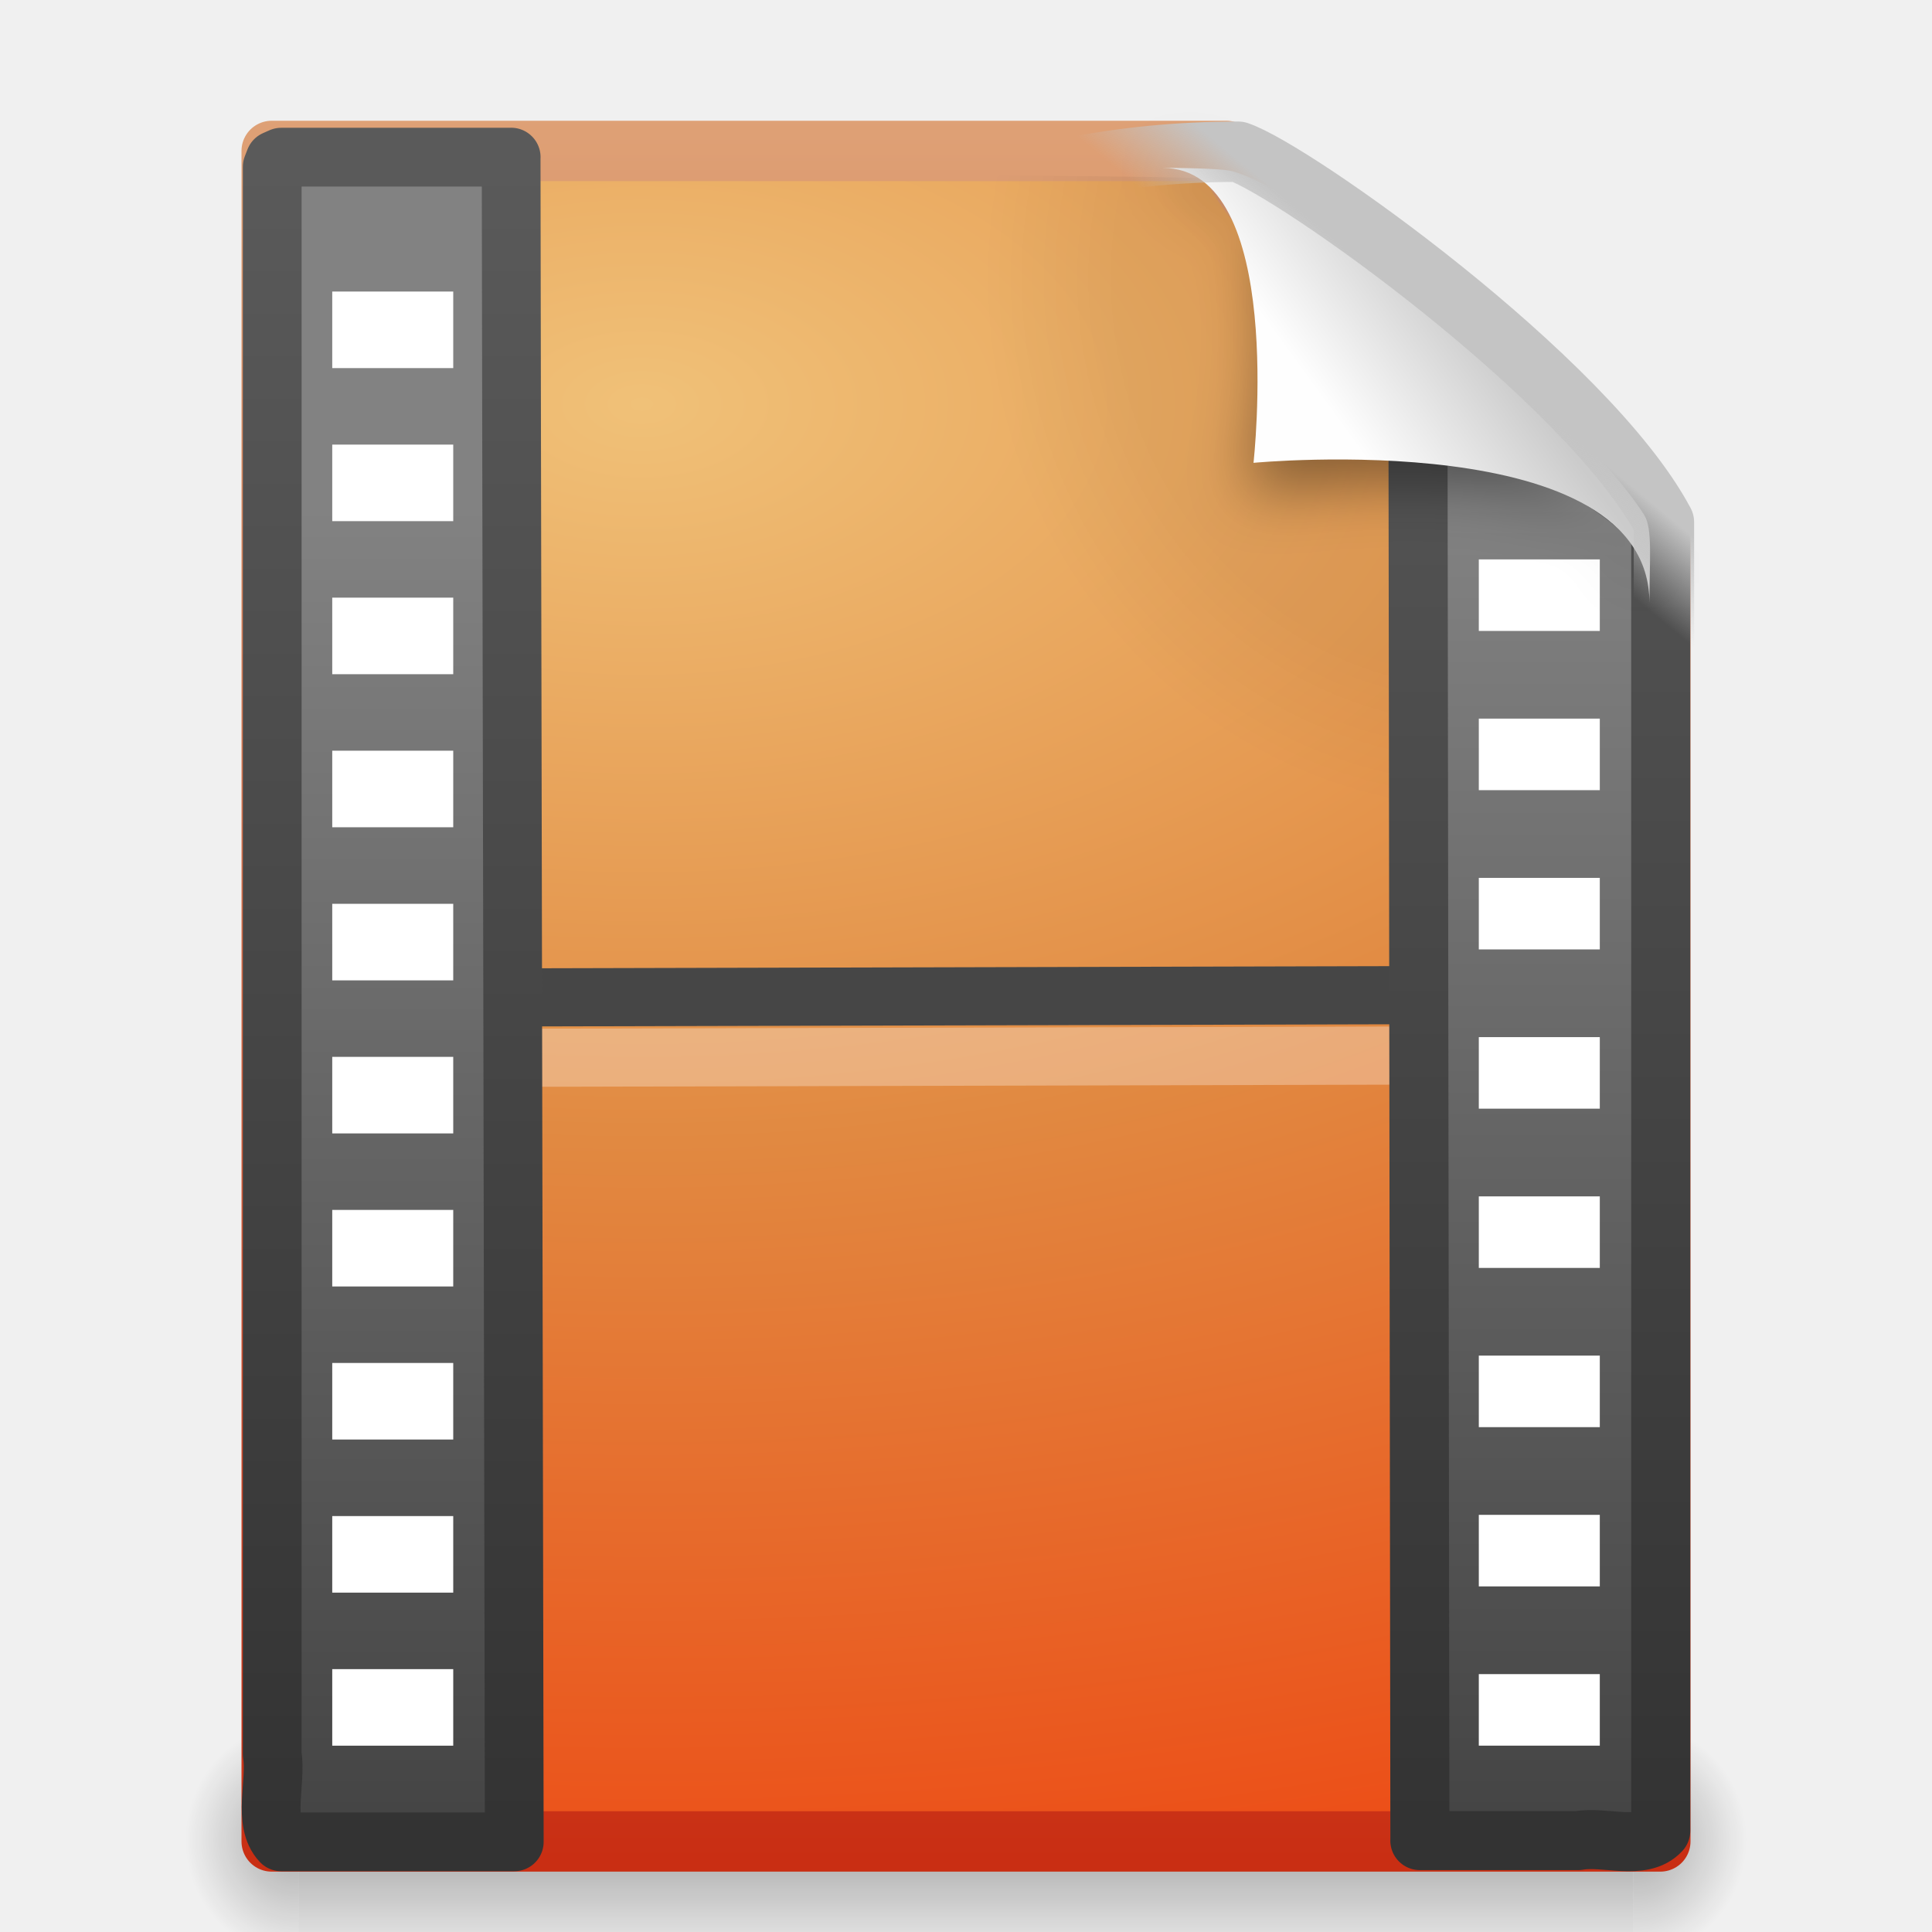
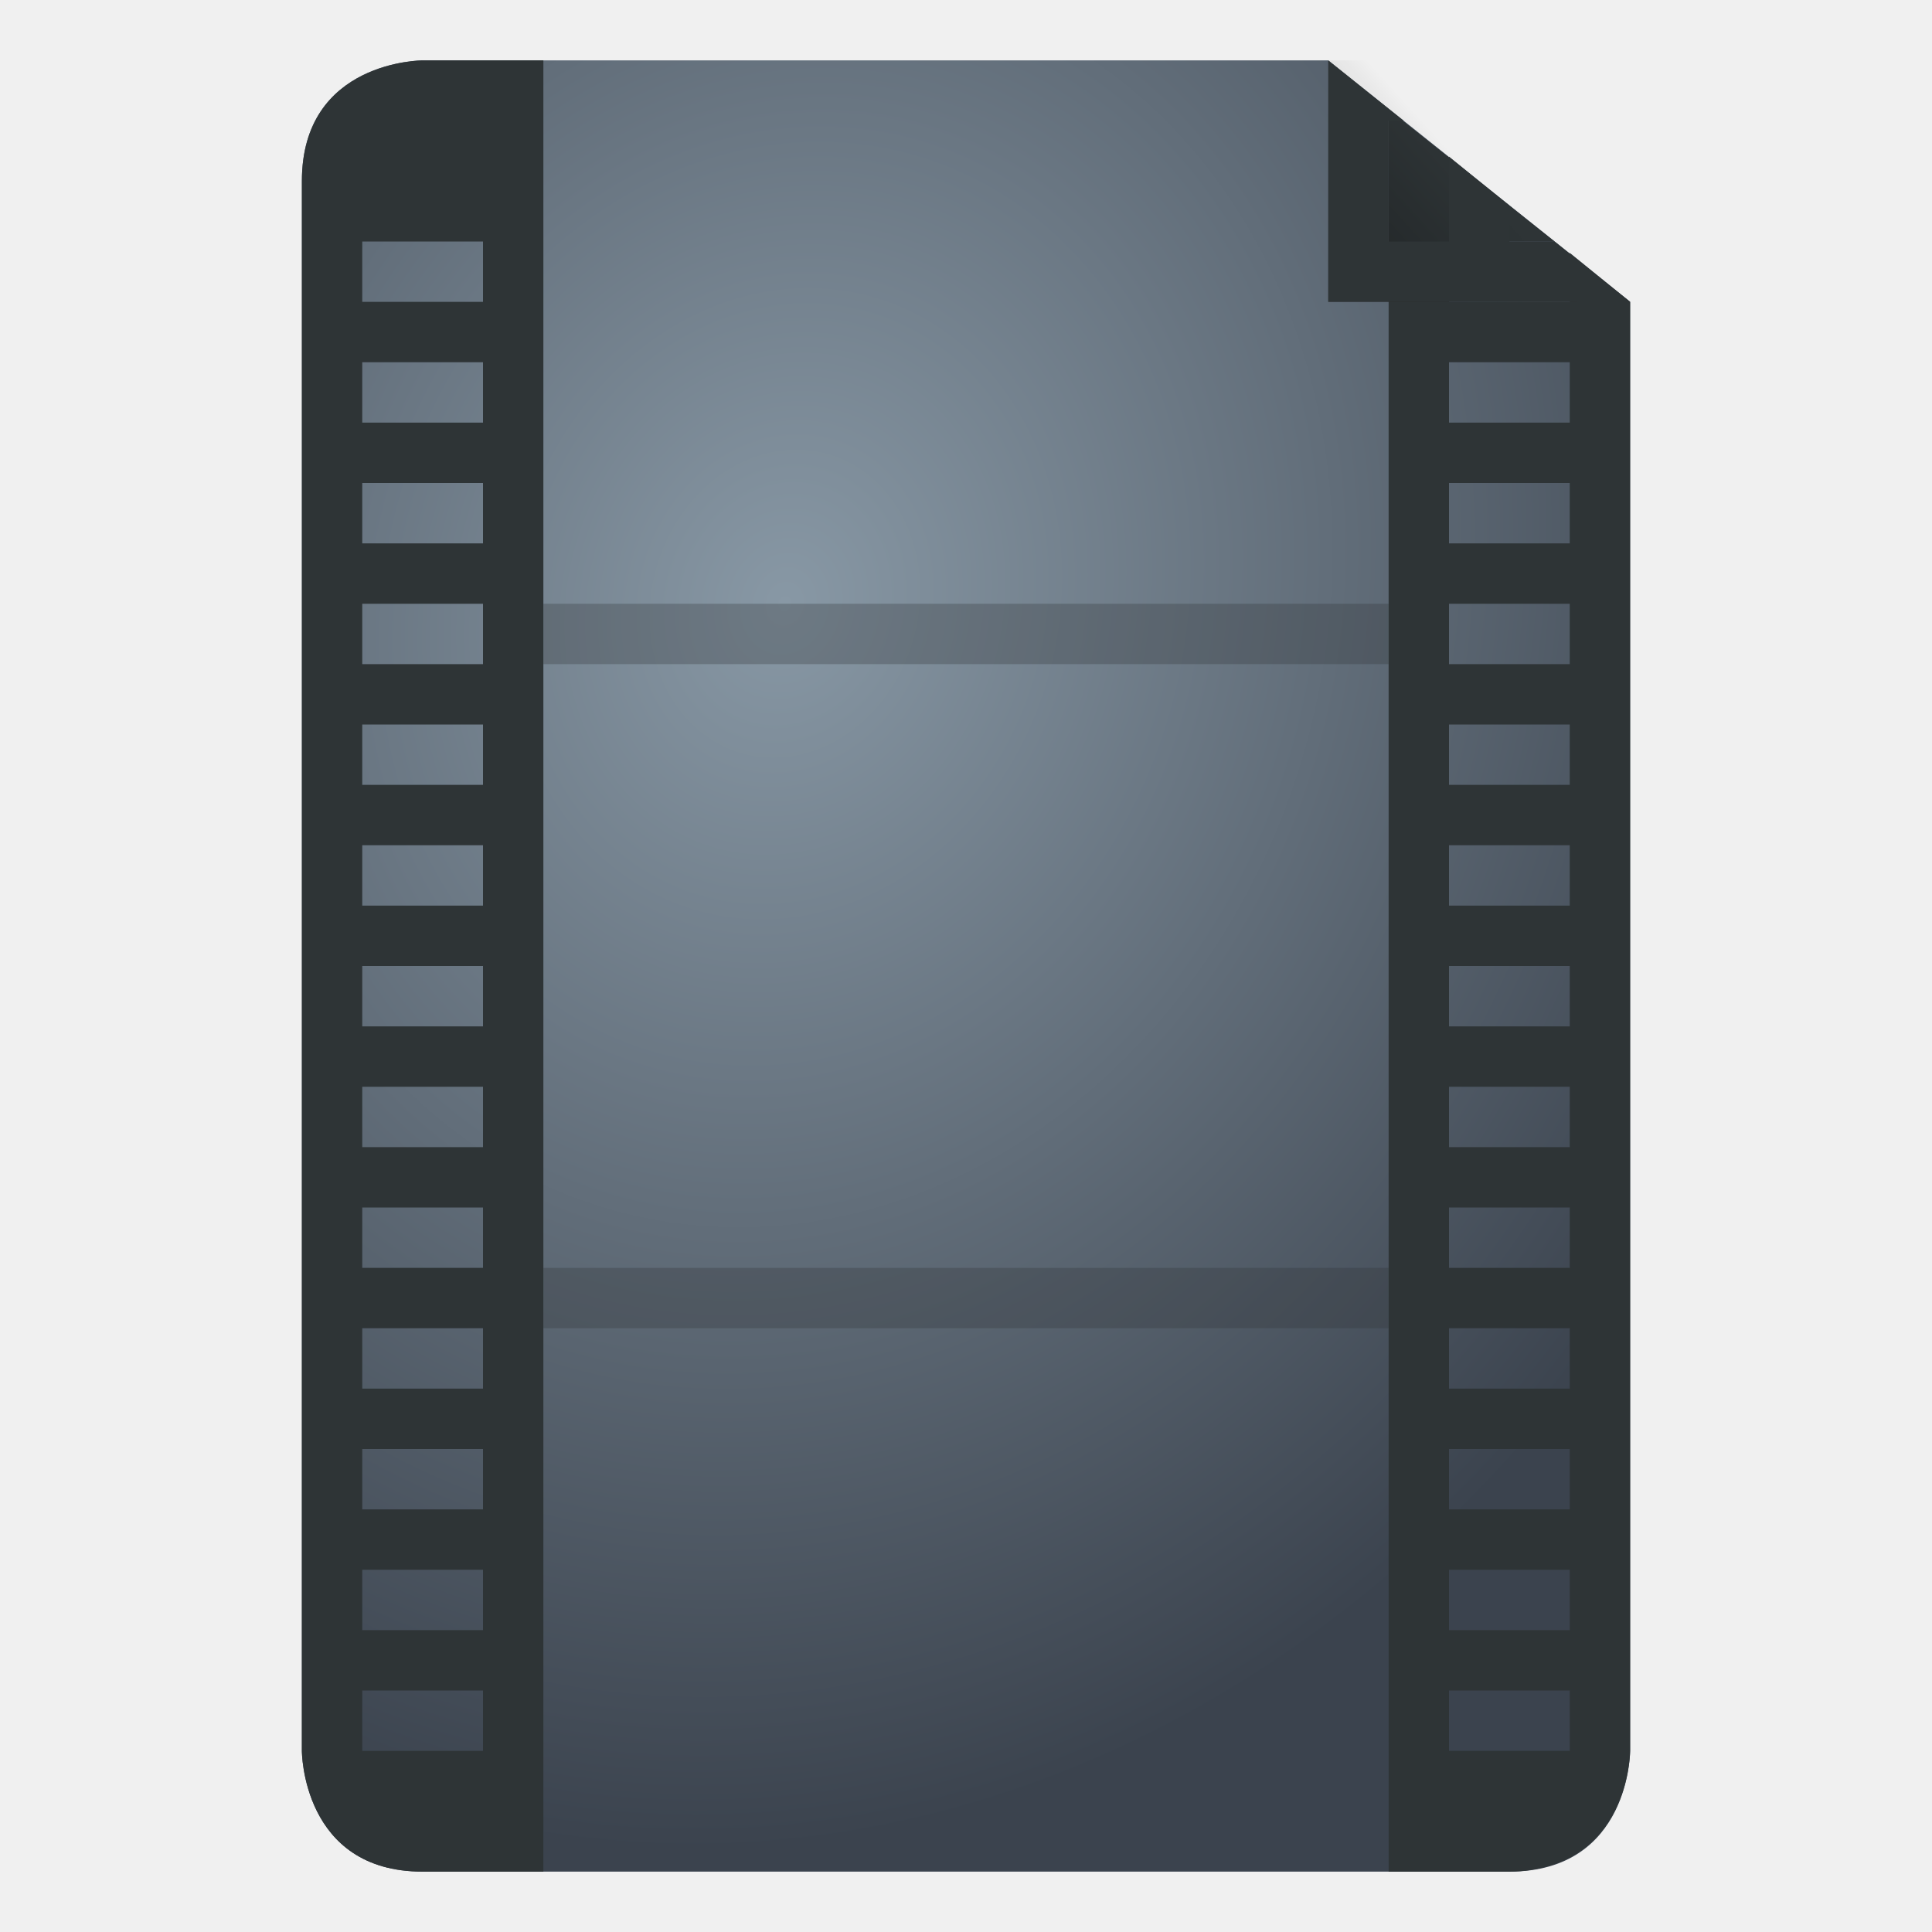
- <svg xmlns="http://www.w3.org/2000/svg" xmlns:xlink="http://www.w3.org/1999/xlink" id="svg4156" height="32px" width="32px" version="1.1">
-   <defs id="defs4158">
-     <linearGradient id="linearGradient2896" y2="6.544" gradientUnits="userSpaceOnUse" x2="34.103" gradientTransform="matrix(.64455 0 0 .6376 .81102 2.1939)" y1="4.858" x1="35.517">
-       <stop id="stop4269" style="stop-color:#c4c4c4" offset="0" />
-       <stop id="stop4271" style="stop-color:#c4c4c4;stop-opacity:0" offset="1" />
+ <svg xmlns="http://www.w3.org/2000/svg" xmlns:xlink="http://www.w3.org/1999/xlink" id="svg3508" height="32" width="32" version="1.0">
+   <defs id="defs3510">
+     <linearGradient id="linearGradient3824">
+       <stop style="stop-color:#e4e6e2;stop-opacity:1;" offset="0" id="stop3826" />
+       <stop id="stop3834" offset="0.5" style="stop-color:#d7dad3;stop-opacity:1;" />
+       <stop style="stop-color:#b7beb1;stop-opacity:1;" offset="1" id="stop3828" />
    </linearGradient>
-     <linearGradient id="linearGradient2899" y2="5.457" gradientUnits="userSpaceOnUse" x2="36.358" gradientTransform="matrix(.64306 0 0 .66355 .9166 1.4889)" y1="8.059" x1="32.892">
+     <linearGradient id="linearGradient3156" y2="36" gradientUnits="userSpaceOnUse" x2="-0.098" gradientTransform="matrix(0.72415,0,0,0.73599,74.07488,5.595085)" y1="36" x1="36.5">
+       <stop id="stop3916" style="stop-color:#c02cbb" offset="0" />
+       <stop id="stop3918" style="stop-color:#b329ae;stop-opacity:.498" offset=".797" />
+       <stop id="stop3920" style="stop-color:#982394;stop-opacity:0" offset="1" />
+     </linearGradient>
+     <linearGradient id="linearGradient3154" y2="15.5" gradientUnits="userSpaceOnUse" x2="-0.073" gradientTransform="matrix(0.72415,0,0,0.73599,74.07488,5.595085)" y1="15.5" x1="23.997">
+       <stop id="stop3700" style="stop-color:#ce7ecc" offset="0" />
+       <stop id="stop3702" style="stop-color:#c056bc;stop-opacity:.816" offset=".763" />
+       <stop id="stop3704" style="stop-color:#f8c9f7;stop-opacity:0" offset="1" />
+     </linearGradient>
+     <linearGradient id="linearGradient3151" y2="-0.438" gradientUnits="userSpaceOnUse" x2="20.484" gradientTransform="matrix(0,-0.86253,0.84866,0,75.36588,45.41309)" y1="12.82" x1="20.484">
+       <stop id="stop2189" style="stop-color:#fff;stop-opacity:.643" offset="0" />
+       <stop id="stop2191" style="stop-color:#fff;stop-opacity:0" offset="1" />
+     </linearGradient>
+     <linearGradient id="linearGradient5060">
+       <stop id="stop5062" offset="0" />
+       <stop id="stop5064" style="stop-opacity:0" offset="1" />
+     </linearGradient>
+     <linearGradient id="linearGradient3104">
+       <stop id="stop3106" style="stop-color:#aaa" offset="0" />
+       <stop id="stop3108" style="stop-color:#c8c8c8" offset="1" />
+     </linearGradient>
+     <filter id="filter3248" y="-0.164" x="-0.148" height="1.329" width="1.297" color-interpolation-filters="sRGB">
+       <feGaussianBlur id="feGaussianBlur3250" stdDeviation="0.774" />
+     </filter>
+     <linearGradient id="linearGradient2432" y2="5.457" gradientUnits="userSpaceOnUse" x2="36.358" gradientTransform="matrix(0.9977,0,0,1.0407,57.25968,-6.714715)" y1="8.059" x1="32.892">
      <stop id="stop8591" style="stop-color:#fefefe" offset="0" />
      <stop id="stop8593" style="stop-color:#cbcbcb" offset="1" />
    </linearGradient>
-     <filter id="filter3212" height="1.329" width="1.297" color-interpolation-filters="sRGB" y="-.164" x="-.148">
-       <feGaussianBlur id="feGaussianBlur3214" stdDeviation="0.774" />
-     </filter>
-     <linearGradient id="linearGradient2925" y2="46.264" xlink:href="#linearGradient3932" gradientUnits="userSpaceOnUse" x2="-22.54" gradientTransform="matrix(.59158 0 0 .63851 30.574 1.2045)" y1="11.109" x1="-22.54" />
-     <linearGradient id="linearGradient3932">
-       <stop id="stop3934" style="stop-color:#828282" offset="0" />
-       <stop id="stop3936" style="stop-color:#434343" offset="1" />
+     <linearGradient id="linearGradient2439" y2="3.364" xlink:href="#linearGradient3104" gradientUnits="userSpaceOnUse" x2="22.004" gradientTransform="translate(55.11378,-8.656015)" y1="47.813" x1="22.004" />
+     <linearGradient id="linearGradient2442" y2="46.017" gradientUnits="userSpaceOnUse" x2="24" gradientTransform="matrix(1,0,0,0.97778,57.09588,-6.575585)" y1="2" x1="24">
+       <stop id="stop3213" style="stop-color:#fff" offset="0" />
+       <stop id="stop3215" style="stop-color:#fff;stop-opacity:0" offset="1" />
    </linearGradient>
-     <linearGradient id="linearGradient2927" y2="1.41" xlink:href="#linearGradient3582" gradientUnits="userSpaceOnUse" x2="16.746" gradientTransform="matrix(.63265 0 0 .61528 1.1465 1.7899)" y1="46.133" x1="16.746" />
-     <linearGradient id="linearGradient3582">
-       <stop id="stop3584" style="stop-color:#333" offset="0" />
-       <stop id="stop3586" style="stop-color:#5a5a5a" offset="1" />
+     <radialGradient id="radialGradient2445" gradientUnits="userSpaceOnUse" cy="112.3" cx="102" gradientTransform="matrix(0.3617,0,0,-0.39078,57.94694,41.90808)" r="139.56">
+       <stop id="stop41" style="stop-color:#b7b8b9" offset="0" />
+       <stop id="stop47" style="stop-color:#ececec" offset=".189" />
+       <stop id="stop49" style="stop-color:#fafafa;stop-opacity:0" offset=".257" />
+       <stop id="stop51" style="stop-color:#fff;stop-opacity:0" offset=".301" />
+       <stop id="stop53" style="stop-color:#fafafa;stop-opacity:0" offset=".531" />
+       <stop id="stop55" style="stop-color:#ebecec;stop-opacity:0" offset=".845" />
+       <stop id="stop57" style="stop-color:#e1e2e3;stop-opacity:0" offset="1" />
+     </radialGradient>
+     <linearGradient id="linearGradient2448" y2="47.013" gradientUnits="userSpaceOnUse" x2="25.132" gradientTransform="matrix(1,0,0,0.95617,57.09588,-7.523815)" y1="0.985" x1="25.132">
+       <stop id="stop3602" style="stop-color:#f4f4f4" offset="0" />
+       <stop id="stop3604" style="stop-color:#dbdbdb" offset="1" />
    </linearGradient>
-     <linearGradient id="linearGradient2930" y2="46.264" xlink:href="#linearGradient3932" gradientUnits="userSpaceOnUse" x2="-22.54" gradientTransform="matrix(.58623 0 0 .63665 29.685 1.2915)" y1="11.109" x1="-22.54" />
-     <linearGradient id="linearGradient2932" y2="1.41" xlink:href="#linearGradient3582" gradientUnits="userSpaceOnUse" x2="16.746" gradientTransform="matrix(.62693 0 0 .61349 .5233 1.8753)" y1="46.133" x1="16.746" />
-     <radialGradient id="radialGradient2937" gradientUnits="userSpaceOnUse" cy="112.3" cx="102" gradientTransform="matrix(.23313 0 0 -.24768 .85929 32.41)" r="139.56">
-       <stop id="stop41" offset="0" />
-       <stop id="stop47" offset=".189" />
-       <stop id="stop49" style="stop-opacity:0" offset=".257" />
-       <stop id="stop51" style="stop-opacity:0" offset="1" />
-     </radialGradient>
-     <radialGradient id="radialGradient2940" gradientUnits="userSpaceOnUse" cy="10.898" cx="14.766" gradientTransform="matrix(-1.4919e-8 1.3589 -2.3395 -2.408e-8 36.122 -13.366)" r="18">
-       <stop id="stop3618" style="stop-color:#f0c178" offset="0" />
-       <stop id="stop3270" style="stop-color:#e18941" offset=".5" />
-       <stop id="stop3620" style="stop-color:#ec4f18" offset="1" />
-     </radialGradient>
-     <linearGradient id="linearGradient2942" y2="2.906" gradientUnits="userSpaceOnUse" x2="-51.786" gradientTransform="matrix(.53064 0 0 .56937 39.27 0.287)" y1="53.624" x1="-51.786">
-       <stop id="stop3624" style="stop-color:#c92e13" offset="0" />
-       <stop id="stop3626" style="stop-color:#dea176" offset="1" />
-     </linearGradient>
-     <linearGradient id="linearGradient2960" y2="609.51" gradientUnits="userSpaceOnUse" x2="302.86" gradientTransform="matrix(.067325 0 0 0.0147 -.34161 40.04)" y1="366.65" x1="302.86">
+     <linearGradient id="linearGradient2450" y2="2.906" xlink:href="#linearGradient3104" gradientUnits="userSpaceOnUse" x2="-51.786" gradientTransform="matrix(0.8075,0,0,0.89483,116.5059,-8.589515)" y1="50.786" x1="-51.786" />
+     <radialGradient id="radialGradient2453" xlink:href="#linearGradient5060" gradientUnits="userSpaceOnUse" cy="486.65" cx="605.71" gradientTransform="matrix(0.02304,0,0,0.0147,83.45688,31.43108)" r="117.14" />
+     <radialGradient id="radialGradient2456" xlink:href="#linearGradient5060" gradientUnits="userSpaceOnUse" cy="486.65" cx="605.71" gradientTransform="matrix(-0.02304,0,0,0.0147,78.71888,31.43108)" r="117.14" />
+     <linearGradient id="linearGradient2459" y2="609.51" gradientUnits="userSpaceOnUse" x2="302.86" gradientTransform="matrix(0.067325,0,0,0.0147,56.75474,31.43108)" y1="366.65" x1="302.86">
      <stop id="stop5050" style="stop-opacity:0" offset="0" />
      <stop id="stop5056" offset=".5" />
      <stop id="stop5052" style="stop-opacity:0" offset="1" />
    </linearGradient>
-     <radialGradient id="radialGradient2962" xlink:href="#linearGradient5060" gradientUnits="userSpaceOnUse" cy="486.65" cx="605.71" gradientTransform="matrix(-.02304 0 0 0.0147 21.623 40.04)" r="117.14" />
-     <linearGradient id="linearGradient5060">
-       <stop id="stop5062" offset="0" />
-       <stop id="stop5064" style="stop-opacity:0" offset="1" />
+     <linearGradient xlink:href="#linearGradient5060" id="linearGradient3822" x1="25.556" y1="13.571" x2="33.556" y2="5.857" gradientUnits="userSpaceOnUse" gradientTransform="matrix(1.125,0,0,1.166667,-3.75,-17.83333)" />
+     <radialGradient xlink:href="#linearGradient3824" id="radialGradient3832" cx="24" cy="24" fx="24" fy="24" r="15" gradientTransform="matrix(1.533333,0.5333332,-0.6108874,1.756301,1.861298,-46.95123)" gradientUnits="userSpaceOnUse" />
+     <radialGradient xlink:href="#linearGradient3824-0" id="radialGradient3039-6" gradientUnits="userSpaceOnUse" gradientTransform="matrix(1.533333,0.5333332,-0.6108874,1.756301,1.861298,-46.95123)" cx="24" cy="24" fx="24" fy="24" r="15" />
+     <linearGradient id="linearGradient3824-0">
+       <stop style="stop-color:#e4e6e2;stop-opacity:1;" offset="0" id="stop3826-5" />
+       <stop id="stop3834-0" offset="0.5" style="stop-color:#d7dad3;stop-opacity:1;" />
+       <stop style="stop-color:#b7beb1;stop-opacity:1;" offset="1" id="stop3828-7" />
    </linearGradient>
-     <radialGradient id="radialGradient4154" gradientUnits="userSpaceOnUse" xlink:href="#linearGradient5060" cx="605.71" cy="486.65" r="117.14" gradientTransform="matrix(.02304 0 0 0.0147 26.36 40.04)" />
+     <linearGradient xlink:href="#linearGradient5060-8" id="linearGradient3041-5" gradientUnits="userSpaceOnUse" gradientTransform="matrix(1.125,0,0,1.166667,-3.75,-17.83333)" x1="25.556" y1="13.571" x2="33.556" y2="5.857" />
+     <linearGradient id="linearGradient5060-8">
+       <stop id="stop5062-4" offset="0" />
+       <stop id="stop5064-8" style="stop-opacity:0" offset="1" />
+     </linearGradient>
+     <linearGradient y2="5.857" x2="33.556" y1="13.571" x1="25.556" gradientTransform="matrix(1.125,0,0,1.166667,-3.75,-17.83333)" gradientUnits="userSpaceOnUse" id="linearGradient3079" xlink:href="#linearGradient5060-8" />
+     <linearGradient id="linearGradient5060-63">
+       <stop id="stop5062-2" offset="0" />
+       <stop id="stop5064-7" style="stop-opacity:0" offset="1" />
+     </linearGradient>
+     <radialGradient xlink:href="#linearGradient5163" id="radialGradient3832-1" cx="24" cy="24" fx="17.629" fy="19.672" r="15" gradientTransform="matrix(1.533333,0.5333332,-0.6108874,1.756301,1.861298,-30.95123)" gradientUnits="userSpaceOnUse" />
+     <linearGradient id="linearGradient5163">
+       <stop id="stop5165" offset="0" style="stop-color:#8898a5;stop-opacity:1;" />
+       <stop id="stop5169" offset="1" style="stop-color:#3b434e;stop-opacity:1;" />
+     </linearGradient>
+     <linearGradient xlink:href="#linearGradient5060" id="linearGradient3857" gradientUnits="userSpaceOnUse" gradientTransform="matrix(0.8250001,0,0,0.8749995,-4.350003,-3.374978)" x1="25.556" y1="13.571" x2="33.556" y2="5.857" />
+     <radialGradient xlink:href="#linearGradient5163" id="radialGradient3860" gradientUnits="userSpaceOnUse" gradientTransform="matrix(1.124445,0.3999997,-0.4479841,1.317225,-0.235051,-25.21339)" cx="20.001" cy="20.659" fx="20.001" fy="20.659" r="15" />
+     <radialGradient xlink:href="#linearGradient5163-6" id="radialGradient3860-1" gradientUnits="userSpaceOnUse" gradientTransform="matrix(1.124445,0.3999997,-0.4479841,1.317225,-0.235051,-25.21339)" cx="20.001" cy="20.659" fx="20.001" fy="20.659" r="15" />
+     <linearGradient id="linearGradient5163-6">
+       <stop id="stop5165-6" offset="0" style="stop-color:#8898a5;stop-opacity:1;" />
+       <stop id="stop5169-1" offset="1" style="stop-color:#3b434e;stop-opacity:1;" />
+     </linearGradient>
+     <radialGradient xlink:href="#linearGradient5163-5" id="radialGradient3860-8" gradientUnits="userSpaceOnUse" gradientTransform="matrix(1.124445,0.3999997,-0.4479841,1.317225,-0.235051,-25.21339)" cx="20.001" cy="20.659" fx="20.001" fy="20.659" r="15" />
+     <linearGradient id="linearGradient5163-5">
+       <stop id="stop5165-9" offset="0" style="stop-color:#8898a5;stop-opacity:1;" />
+       <stop id="stop5169-3" offset="1" style="stop-color:#3b434e;stop-opacity:1;" />
+     </linearGradient>
  </defs>
-   <g id="layer1">
-     <g id="g2955" transform="matrix(.67983 0 0 1.1204 -.31007 -22.401)">
-       <rect id="rect2879" style="opacity:.3;fill:url(#linearGradient2960)" height="3.57" width="32.508" y="45.43" x="7.737" />
-       <path id="path2881" style="opacity:.3;fill:url(#radialGradient2962)" d="m7.737 45.43v3.57c-1.187 0.007-2.868-0.8-2.868-1.785 0-0.985 1.324-1.785 2.868-1.785z" />
-       <path id="path2883" style="opacity:.3;fill:url(#radialGradient4154)" d="m40.246 45.43v3.57c1.187 0.007 2.868-0.8 2.868-1.785 0-0.985-1.324-1.785-2.868-1.785z" />
-     </g>
-     <path id="path4160" style="stroke-linejoin:round;stroke:url(#linearGradient2942);stroke-width:1;fill:url(#radialGradient2940)" d="m4.5 2.5h15.811c0.345 1.247 4.03 4.36 7.189 6.125v21.875h-23v-28z" />
-     <path id="path4191" style="opacity:.05;fill:url(#radialGradient2937)" d="m5.056 30.181c-0.128 0-0.233-0.111-0.233-0.248v-26.75c0-0.137 0.105-0.248 0.233-0.248 4.823 0.068 10.168-0.102 14.985 0.017l6.628 5.619 0.068 21.361c0 0.136-0.104 0.248-0.233 0.248h-21.448z" />
-     <path id="path3460" style="stroke-linejoin:round;stroke:#464646;stroke-linecap:square;stroke-width:0.963;fill:none" d="m8.982 16.519 14.848-0.037" />
-     <path id="path4720" style="opacity:.3;stroke-linejoin:round;fill-rule:evenodd;stroke:#fff;stroke-linecap:square;stroke-width:0.963;fill:#fff" d="m9 17.519 14.848-0.037" />
-     <path id="path3489" style="stroke-linejoin:round;stroke:url(#linearGradient2932);stroke-width:.973;display:block;fill:url(#linearGradient2930)" d="m8.466 2.602c0 1.655 0.052 26.568 0.052 27.905h-3.86c-0.313-0.33-0.075-0.986-0.149-1.454v-26.29l0.044-0.113 0.106-0.047h3.808z" />
-     <path id="path4696" style="stroke-linejoin:round;stroke:url(#linearGradient2927);stroke-width:.978;display:block;fill:url(#linearGradient2925)" d="m23.518 30.486c0-1.468-0.033-23.182-0.033-24.714 1.1 1.489 3.387 1.947 4.022 3.091 0 7.154 0 14.308 0 21.462-0.31 0.337-0.927 0.081-1.366 0.161h-2.624z" />
-     <rect id="rect3464" style="fill:#fff" height="1.268" width="2.004" y="4.829" x="5.503" />
-     <rect id="rect3466" style="fill:#fff" height="1.268" width="2.004" y="7.364" x="5.503" />
-     <rect id="rect3468" style="fill:#fff" height="1.268" width="2.004" y="9.899" x="5.503" />
-     <rect id="rect3470" style="fill:#fff" height="1.268" width="2.004" y="12.434" x="5.503" />
-     <rect id="rect3472" style="fill:#fff" height="1.268" width="2.004" y="14.97" x="5.503" />
-     <rect id="rect3474" style="fill:#fff" height="1.268" width="2.004" y="17.505" x="5.503" />
-     <rect id="rect3476" style="fill:#fff" height="1.268" width="2.004" y="20.04" x="5.503" />
-     <rect id="rect3478" style="fill:#fff" height="1.268" width="2.004" y="22.575" x="5.503" />
-     <rect id="rect3480" style="fill:#fff" height="1.268" width="2.004" y="25.111" x="5.503" />
-     <rect id="rect3482" style="fill:#fff" height="1.268" width="2.004" y="27.646" x="5.503" />
-     <g id="g4684" style="stroke-width:.919" transform="matrix(.80743 0 0 .60333 -5.9044 2.0858)">
-       <rect id="rect2565" style="fill:#fff" height="1.964" width="2.482" y="11.9" x="37.648" />
-       <rect id="rect2567" style="fill:#fff" height="1.964" width="2.482" y="16.271" x="37.648" />
-       <rect id="rect2569" style="fill:#fff" height="1.964" width="2.482" y="20.643" x="37.648" />
-       <rect id="rect2571" style="fill:#fff" height="1.964" width="2.482" y="25.015" x="37.648" />
-       <rect id="rect2573" style="fill:#fff" height="1.964" width="2.482" y="29.387" x="37.648" />
-       <rect id="rect2575" style="fill:#fff" height="1.964" width="2.482" y="33.758" x="37.648" />
-       <rect id="rect2577" style="fill:#fff" height="1.964" width="2.482" y="38.13" x="37.648" />
-       <rect id="rect2579" style="fill:#fff" height="1.964" width="2.482" y="42.502" x="37.648" />
-     </g>
-     <path id="path12038" style="opacity:.4;fill-rule:evenodd;filter:url(#filter3212)" d="m28.617-13.082c4.282 0 2.153 8.483 2.153 8.483s10.358-1.802 10.358 2.819c0-2.61-11.302-10.729-12.511-11.302z" transform="matrix(.64455 0 0 .6376 .81132 11.122)" />
-     <path id="path4474" style="fill:url(#linearGradient2899);fill-rule:evenodd" d="m19.256 2.781c2.054 0 1.506 4.885 1.506 4.885s6.558-0.626 6.558 2.321c0-0.718 0.055-1.232-0.086-1.456-1.017-1.609-5.229-5.221-6.816-5.694-0.119-0.035-0.564-0.056-1.162-0.056z" />
-     <path id="path4238" style="stroke-linejoin:round;stroke:url(#linearGradient2896);stroke-width:1;fill:none" d="m20.509 2.513c0.907 0.303 5.779 3.749 7.051 6.136v7.833c-26.07 10.029-22.711-13.969-7.051-13.969z" />
-   </g>
+   <path style="font-size:medium;font-style:normal;font-variant:normal;font-weight:normal;font-stretch:normal;text-indent:0;text-align:start;text-decoration:none;line-height:normal;letter-spacing:normal;word-spacing:normal;text-transform:none;direction:ltr;block-progression:tb;writing-mode:lr-tb;text-anchor:start;baseline-shift:baseline;color:#000000;fill:url(#radialGradient3860);fill-opacity:1;stroke:none;stroke-width:3;marker:none;visibility:visible;display:inline;overflow:visible;enable-background:accumulate;font-family:Sans;-inkscape-font-specification:Sans" d="m 5,3 0,26 c 0,0 0,2 2,2 L 25,31 c 2,0 2,-2 2,-2 L 27,5 22,1 C 17.034,1 7,1 7,1 7,1 5,1 5,3 z" id="rect3039-8" />
+   <path style="fill:#2e3436;fill-opacity:1;stroke:none" d="M 7 1 C 7 1 5 1 5 3 L 5 29 C 5 29 5 31 7 31 L 9 31 L 9 1 L 7 1 z M 6 4 L 8 4 L 8 5 L 6 5 L 6 4 z M 6 6 L 8 6 L 8 7 L 6 7 L 6 6 z M 6 8 L 8 8 L 8 9 L 6 9 L 6 8 z M 6 10 L 8 10 L 8 11 L 6 11 L 6 10 z M 6 12 L 8 12 L 8 13 L 6 13 L 6 12 z M 6 14 L 8 14 L 8 15 L 6 15 L 6 14 z M 6 16 L 8 16 L 8 17 L 6 17 L 6 16 z M 6 18 L 8 18 L 8 19 L 6 19 L 6 18 z M 6 20 L 8 20 L 8 21 L 6 21 L 6 20 z M 6 22 L 8 22 L 8 23 L 6 23 L 6 22 z M 6 24 L 8 24 L 8 25 L 6 25 L 6 24 z M 6 26 L 8 26 L 8 27 L 6 27 L 6 26 z M 6 28 L 8 28 L 8 29 L 6 29 L 6 28 z " id="rect3862" />
+   <path style="fill:#2e3436;fill-opacity:1;stroke:none" d="M 23 1.812 L 23 31 L 25 31 C 25.25 31 25.465 30.961 25.656 30.906 C 26.996 30.523 27 29 27 29 L 27 5 L 26 4.188 L 26 5 L 24 5 L 24 4 L 25.75 4 L 23 1.812 z M 24 6 L 26 6 L 26 7 L 24 7 L 24 6 z M 24 8 L 26 8 L 26 9 L 24 9 L 24 8 z M 24 10 L 26 10 L 26 11 L 24 11 L 24 10 z M 24 12 L 26 12 L 26 13 L 24 13 L 24 12 z M 24 14 L 26 14 L 26 15 L 24 15 L 24 14 z M 24 16 L 26 16 L 26 17 L 24 17 L 24 16 z M 24 18 L 26 18 L 26 19 L 24 19 L 24 18 z M 24 20 L 26 20 L 26 21 L 24 21 L 24 20 z M 24 22 L 26 22 L 26 23 L 24 23 L 24 22 z M 24 24 L 26 24 L 26 25 L 24 25 L 24 24 z M 24 26 L 26 26 L 26 27 L 24 27 L 24 26 z M 24 28 L 26 28 L 26 29 L 24 29 L 24 28 z " id="rect3862-4" />
+   <path style="fill:url(#linearGradient3857);fill-opacity:1;stroke:none" d="m 22,1 0,4 5,0 0,-4 -4.125,1.88e-5 z" id="path3814" />
+   <rect style="opacity:0.3;fill:#2e3436;fill-opacity:1;stroke:none" id="rect3993" width="14" height="1" x="9" y="21" />
+   <rect style="opacity:0.3;fill:#2e3436;fill-opacity:1;stroke:none" id="rect3998" width="14" height="1" x="9" y="10" />
+   <path style="fill:#2e3436;fill-opacity:1;stroke:none" d="M 22 1 L 22 1.875 L 22 5 L 27 5 L 25.75 4 L 25 4 L 25 3.406 L 24 2.594 L 24 4 L 23 4 L 23 2 L 23.25 2 L 22 1 z " id="path4000" />
</svg>
